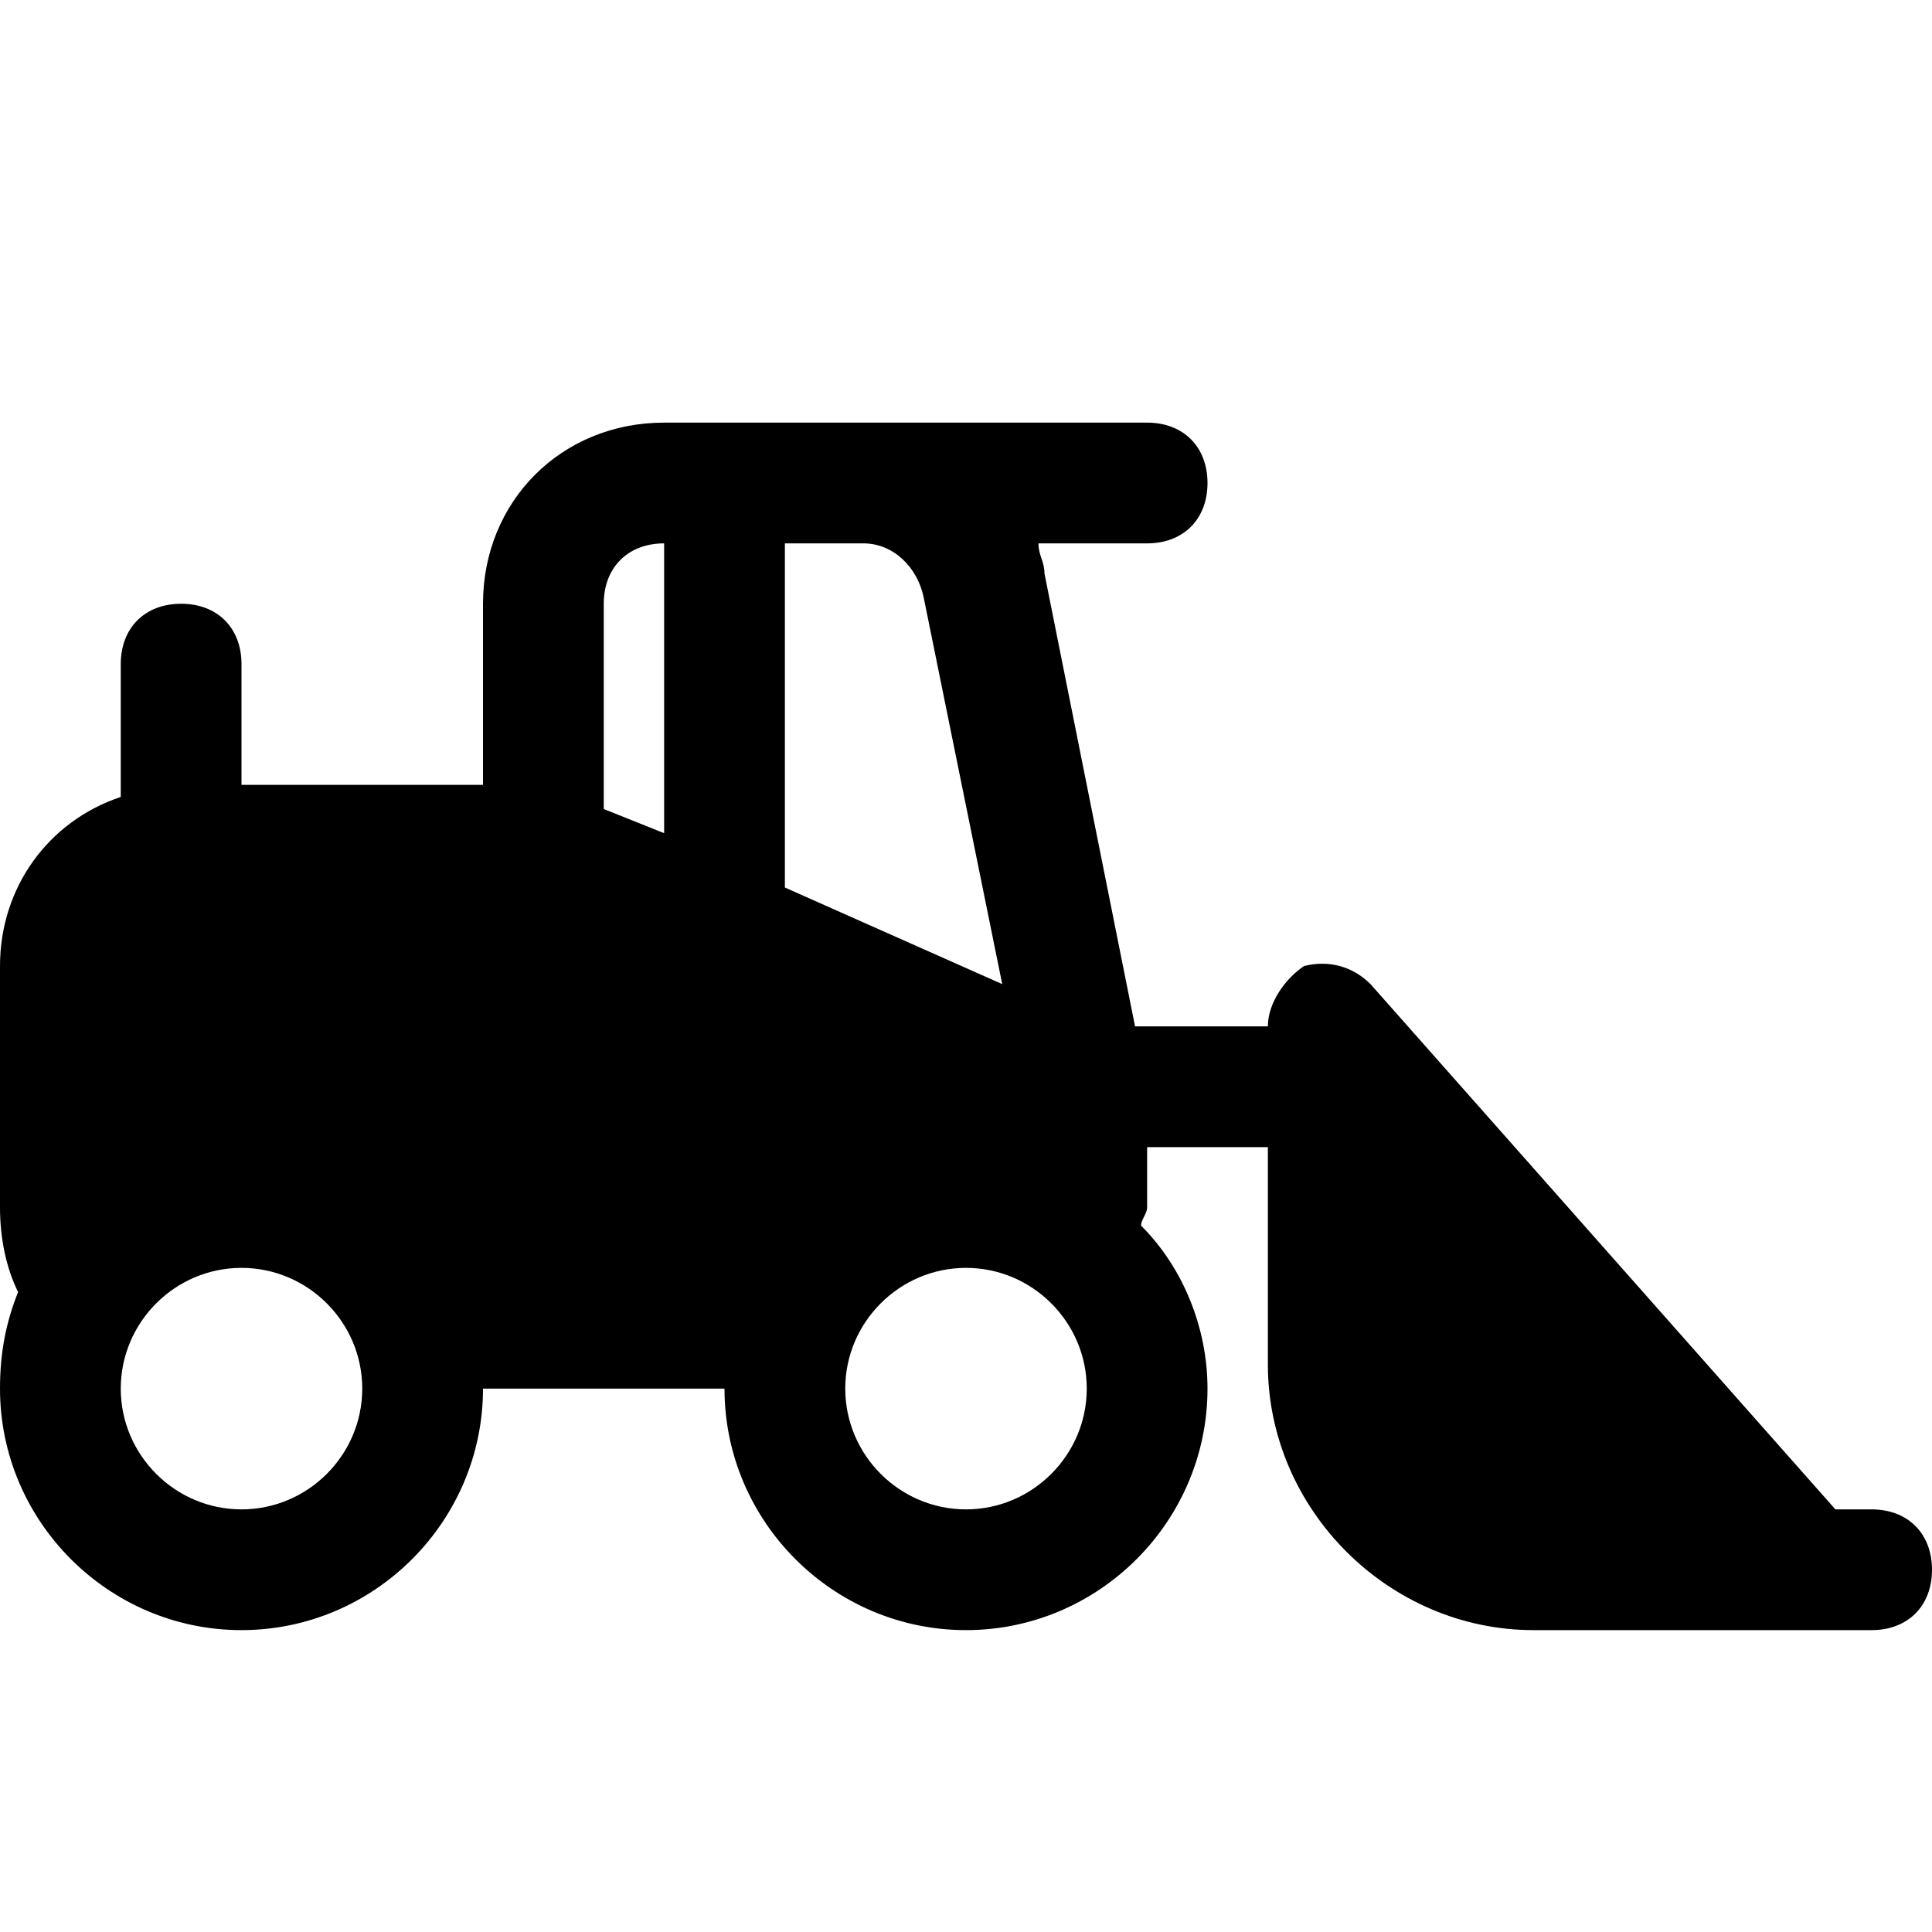
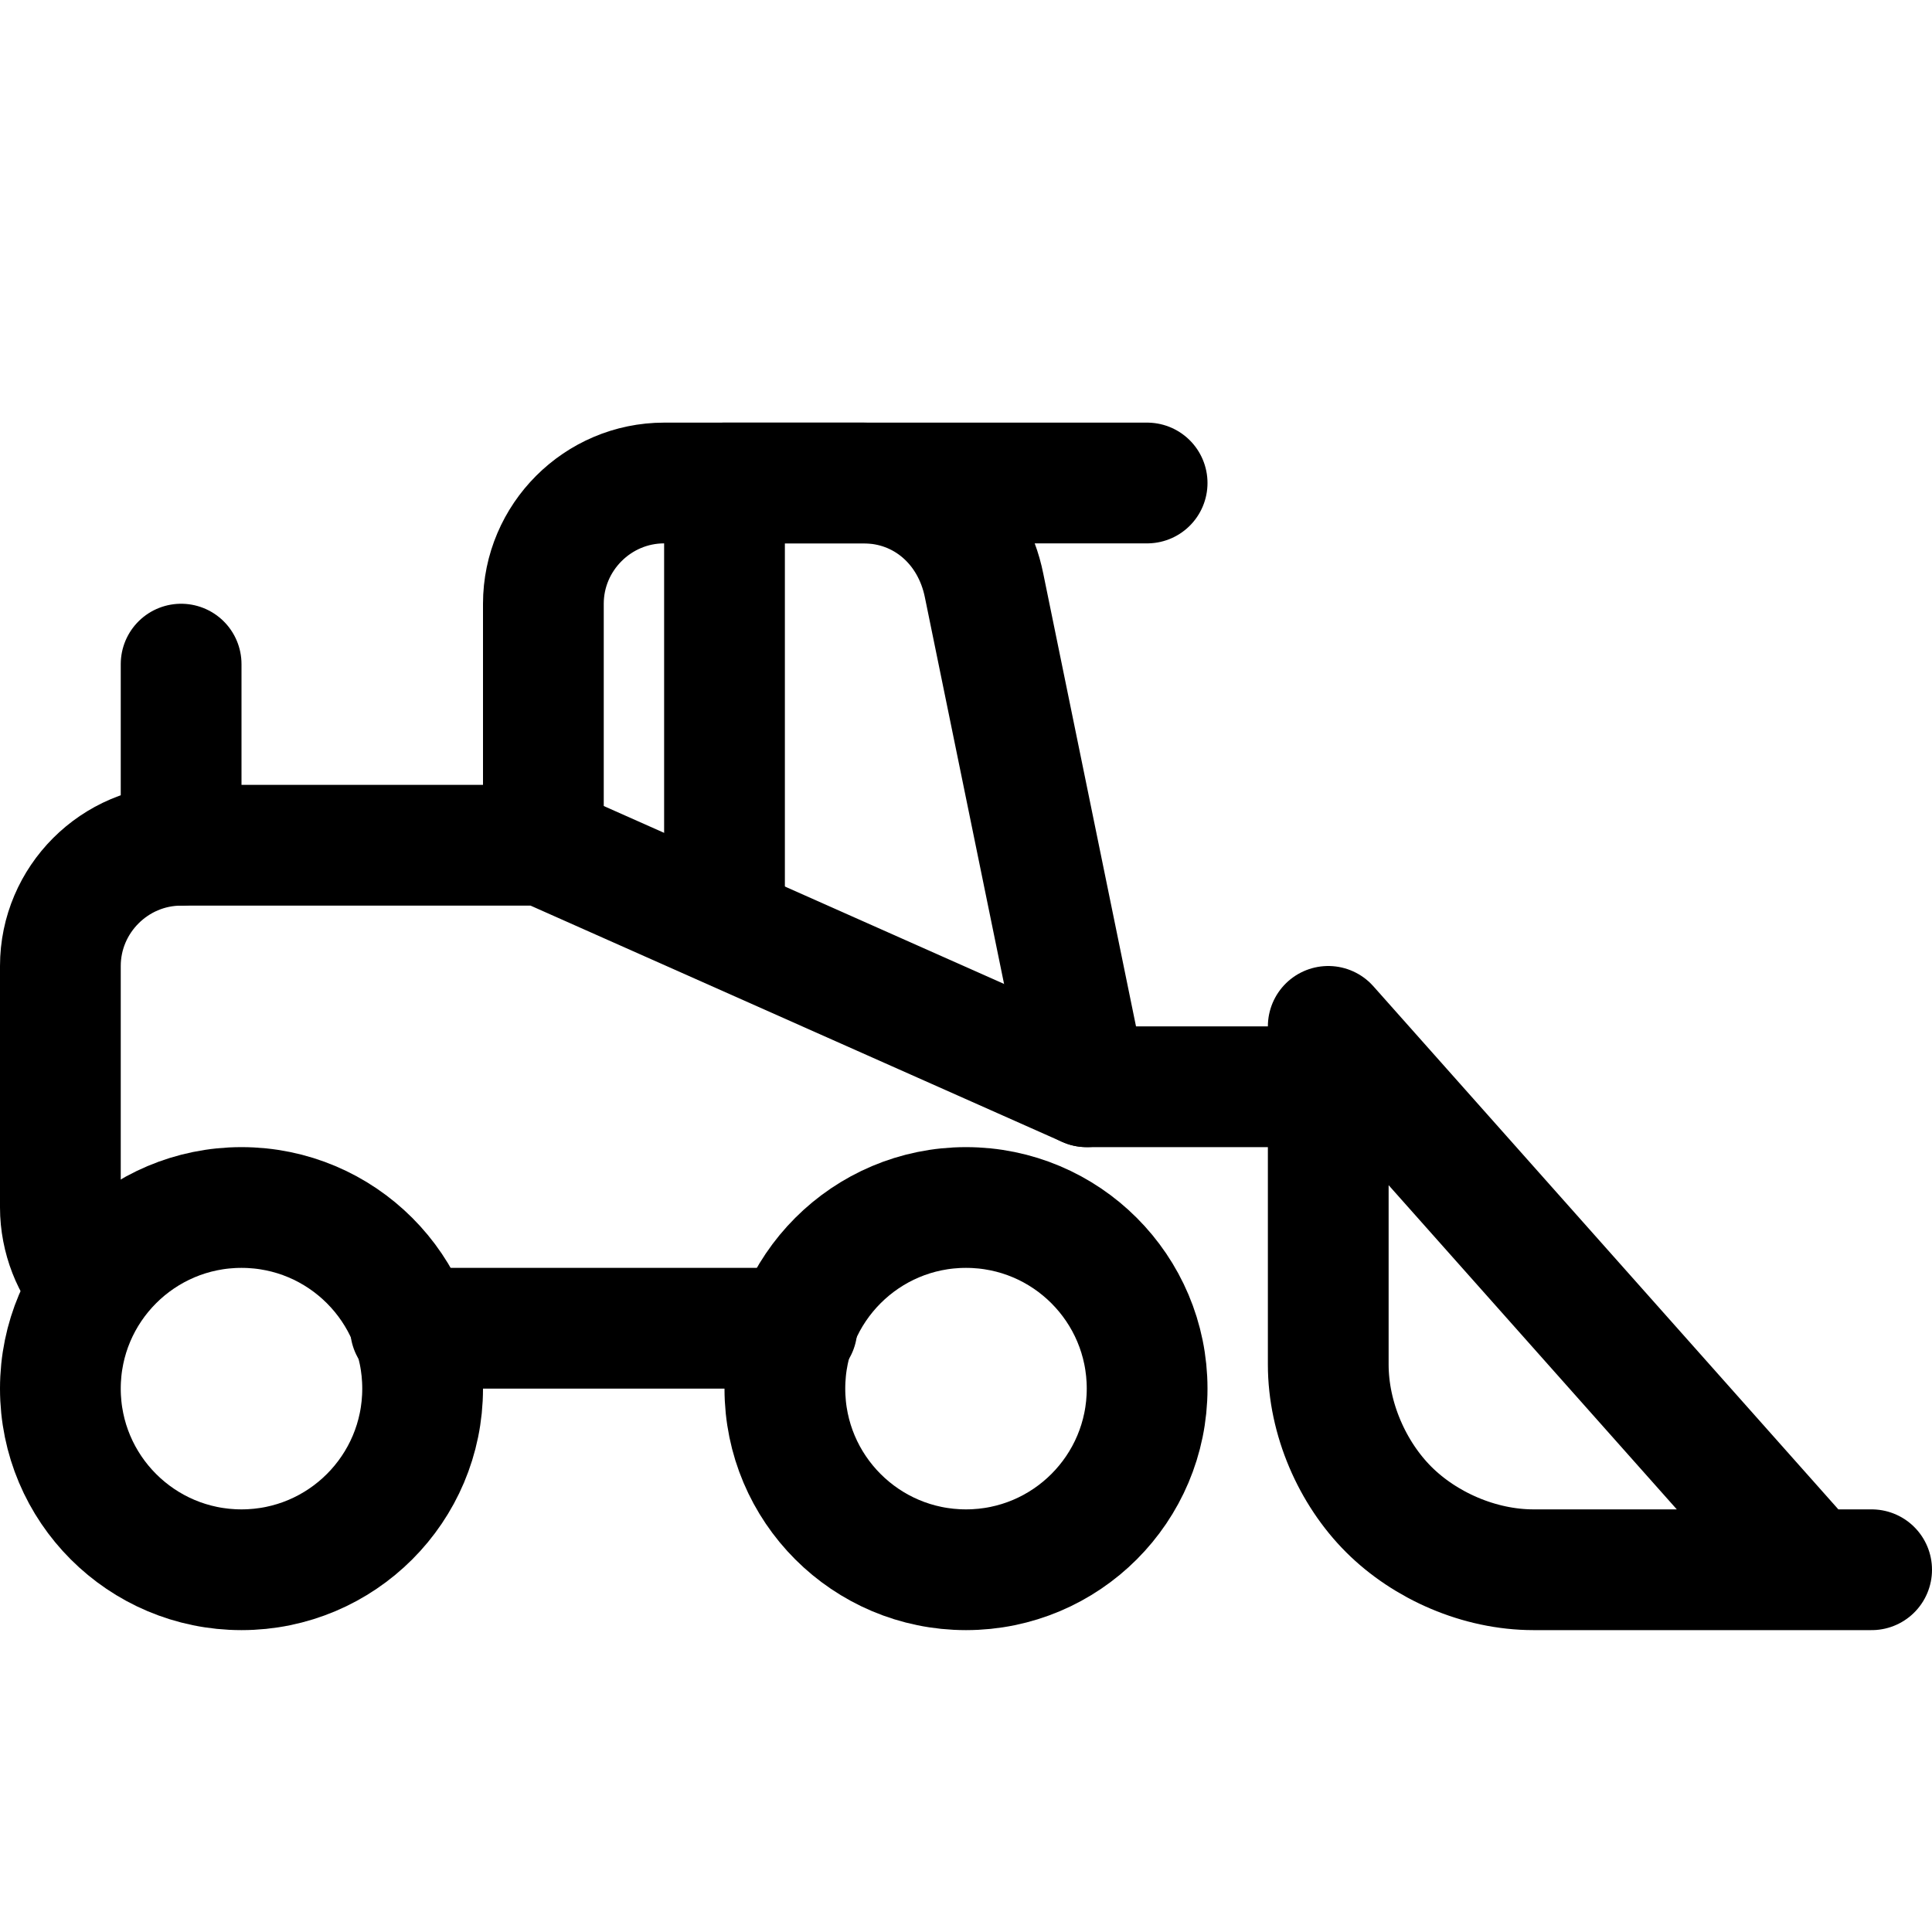
- <svg xmlns="http://www.w3.org/2000/svg" fill="#000000" height="800px" width="800px" version="1.1" id="Icons" viewBox="0 0 32 32" xml:space="preserve">
-   <path d="M31,25h-0.6l-7.7-8.7c-0.3-0.3-0.7-0.4-1.1-0.3C21.3,16.2,21,16.6,21,17h-2.2l-1.5-7.5c0-0.2-0.1-0.3-0.1-0.5H19  c0.6,0,1-0.4,1-1s-0.4-1-1-1h-4.7H12h-1c-1.7,0-3,1.3-3,3v3H4v-2c0-0.6-0.4-1-1-1s-1,0.4-1,1v2.2c-1.2,0.4-2,1.5-2,2.8v4  c0,0.5,0.1,1,0.3,1.4C0.1,21.9,0,22.4,0,23c0,2.2,1.8,4,4,4s4-1.8,4-4h4c0,2.2,1.8,4,4,4s4-1.8,4-4c0-1-0.4-2-1.1-2.7  c0-0.1,0.1-0.2,0.1-0.3v-1h2v3.6c0,1.2,0.5,2.3,1.3,3.1c0.8,0.8,1.9,1.3,3.1,1.3H30c0,0,0,0,0,0c0,0,0,0,0,0h1c0.6,0,1-0.4,1-1  S31.6,25,31,25z M14.3,9c0.5,0,0.9,0.4,1,0.9l1.3,6.4L13,14.7V9H14.3z M11,9v4.8l-1-0.4V10C10,9.4,10.4,9,11,9z M4,25  c-1.1,0-2-0.9-2-2s0.9-2,2-2s2,0.9,2,2S5.1,25,4,25z M16,25c-1.1,0-2-0.9-2-2s0.9-2,2-2s2,0.9,2,2S17.1,25,16,25z" />
+ <svg xmlns="http://www.w3.org/2000/svg" version="1.1" id="Icons" viewBox="0 0 32 32" xml:space="preserve" fill="currentColor">
+   <g id="SVGRepo_bgCarrier" stroke-width="0" />
+   <g id="SVGRepo_tracerCarrier" stroke-linecap="round" stroke-linejoin="round" />
+   <g id="SVGRepo_iconCarrier">
+     <style type="text/css"> .st0{fill:none;stroke:currentColor;stroke-width:2;stroke-linecap:round;stroke-linejoin:round;stroke-miterlimit:10;} .st1{fill:none;stroke:currentColor;stroke-width:2;stroke-linejoin:round;stroke-miterlimit:10;} .st2{fill:none;stroke:currentColor;stroke-width:2;stroke-linecap:round;stroke-miterlimit:10;} </style>
+     <line class="st0" x1="3" y1="11" x2="3" y2="14" />
+     <path class="st0" d="M18,18l-1.7-8.3c-0.2-1-1-1.7-2-1.7H11c-1.1,0-2,0.9-2,2v4" />
+     <path class="st0" d="M31,26h-5.6c-0.9,0-1.8-0.4-2.4-1l0,0c-0.6-0.6-1-1.5-1-2.4V17l8,9" />
+     <circle class="st0" cx="4" cy="23" r="3" />
+     <circle class="st0" cx="16" cy="23" r="3" />
+     <polyline class="st0" points="19,8 12,8 12,15 " />
+     <line class="st0" x1="13.2" y1="22" x2="6.8" y2="22" />
+     <path class="st0" d="M1.5,21.3C1.2,21,1,20.5,1,20v-4c0-1.1,0.9-2,2-2h6l9,4h4" />
+   </g>
</svg>
